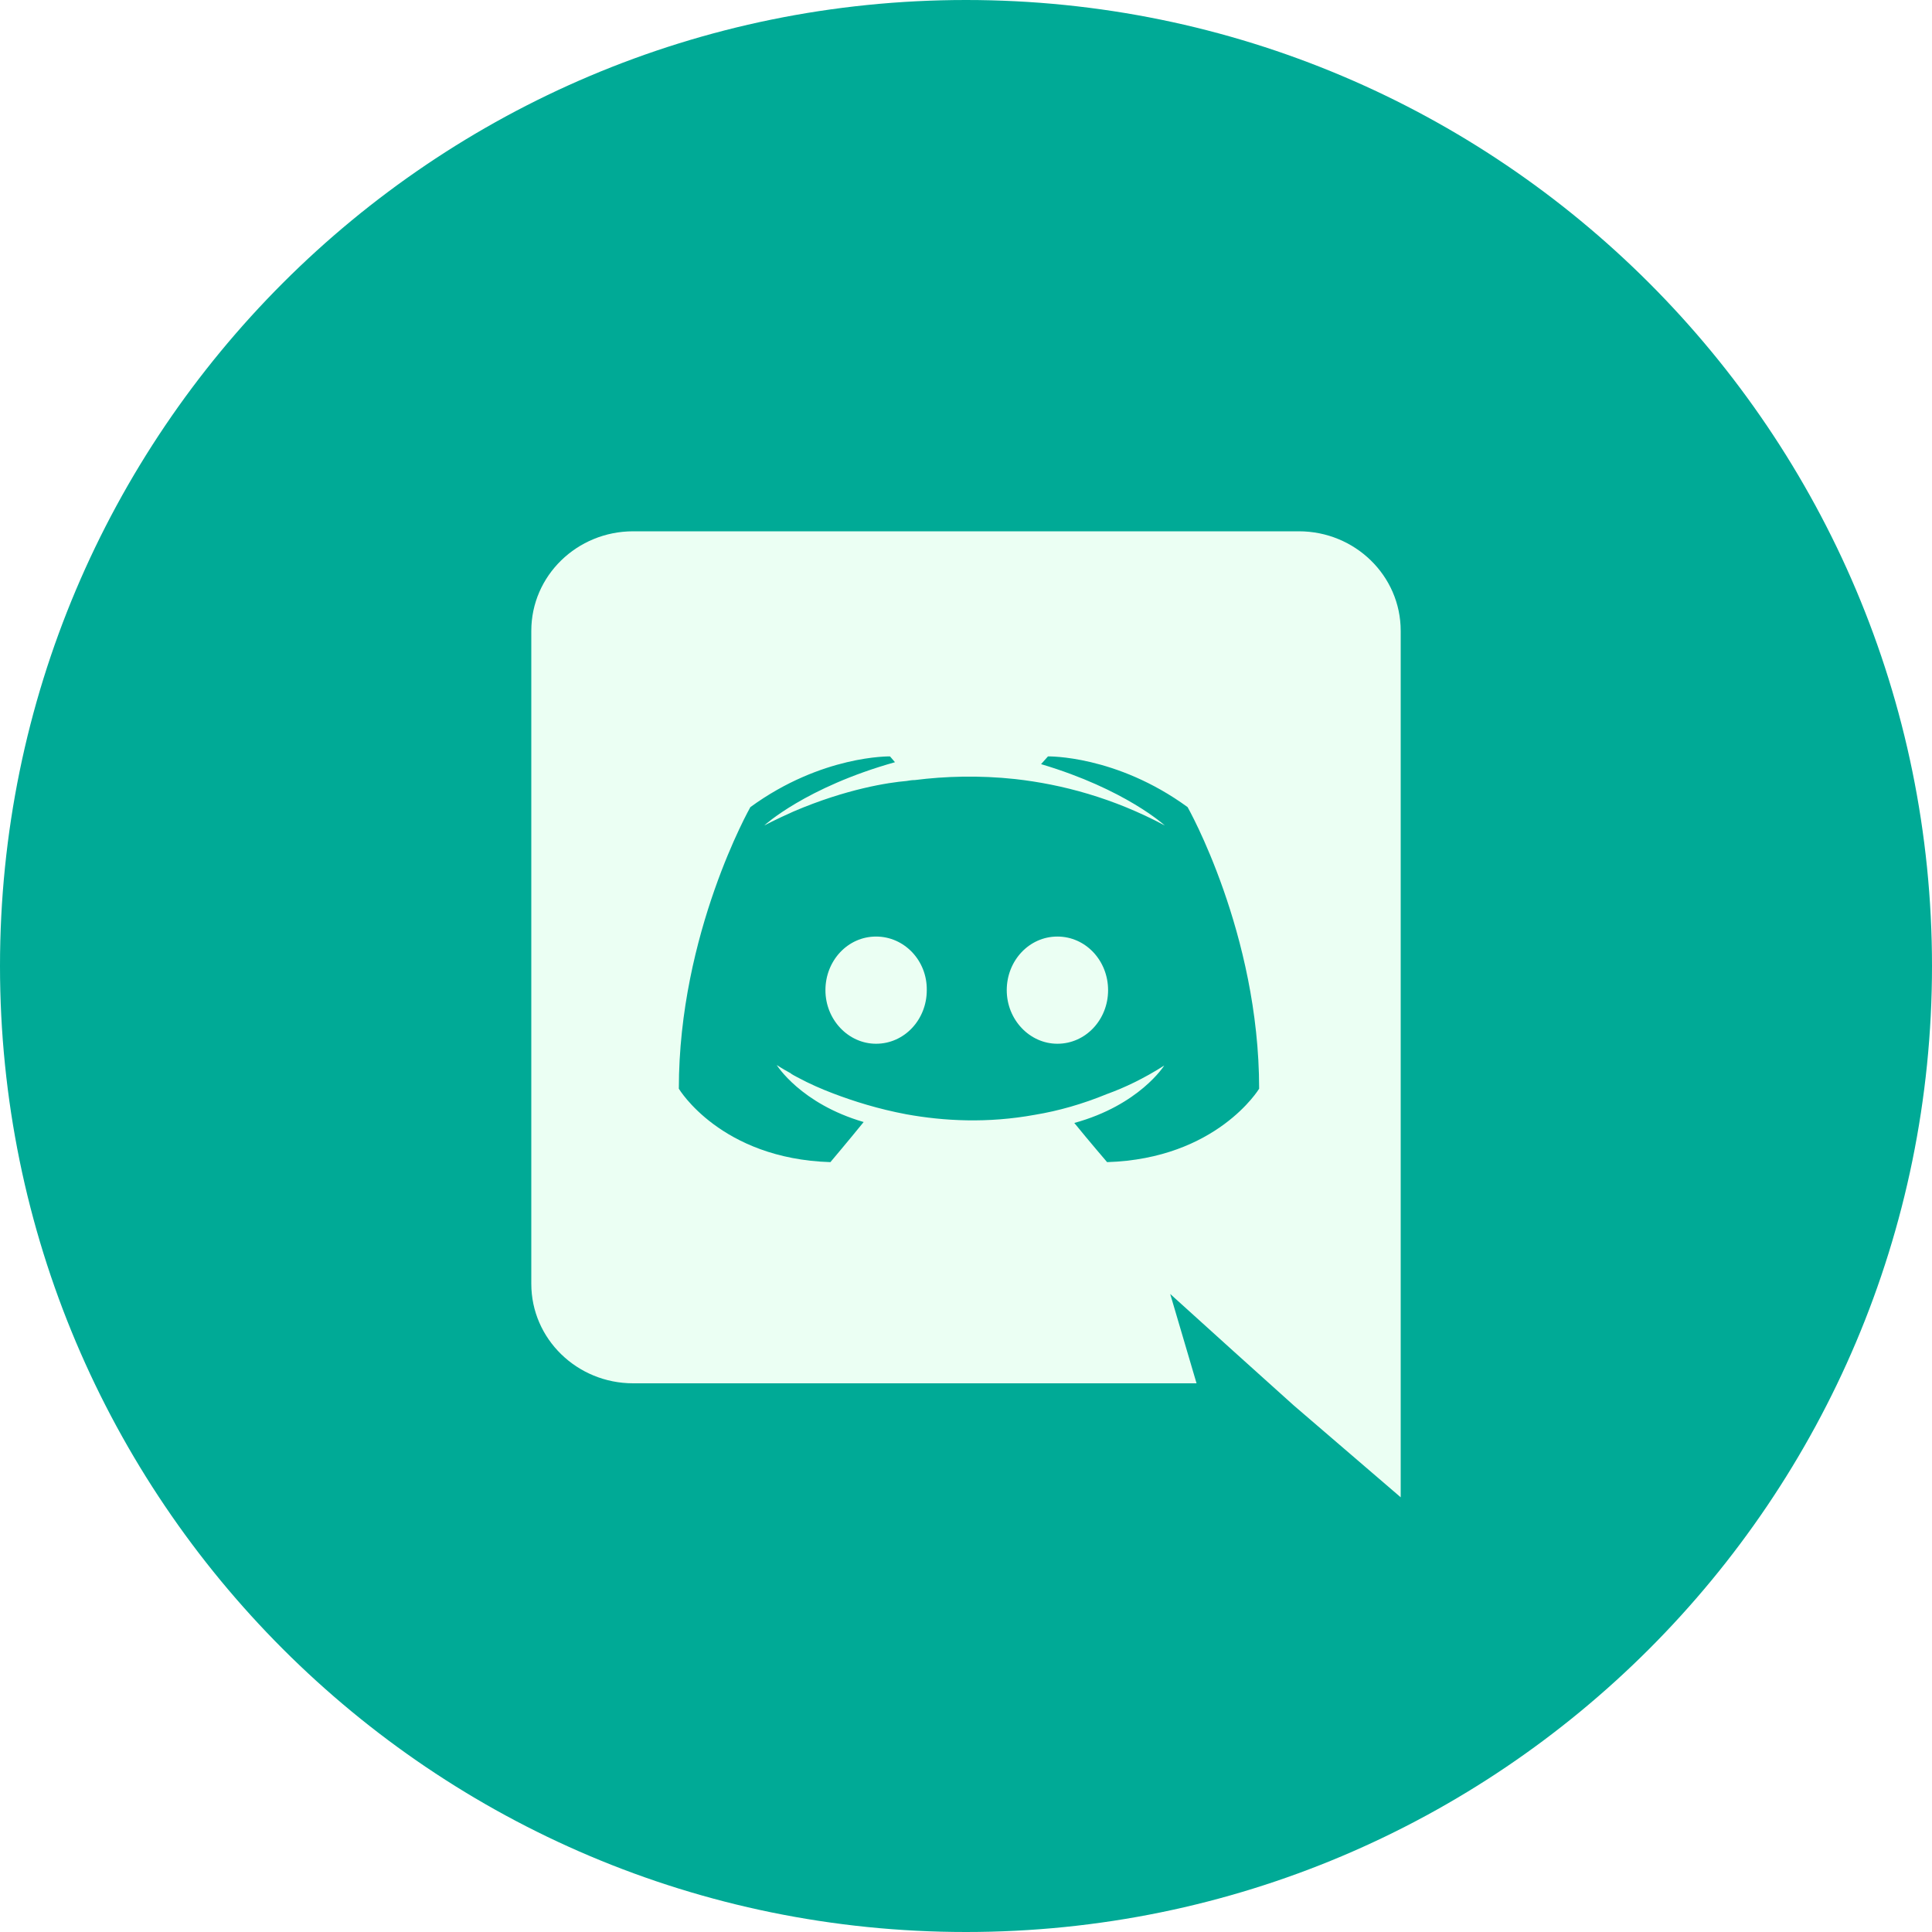
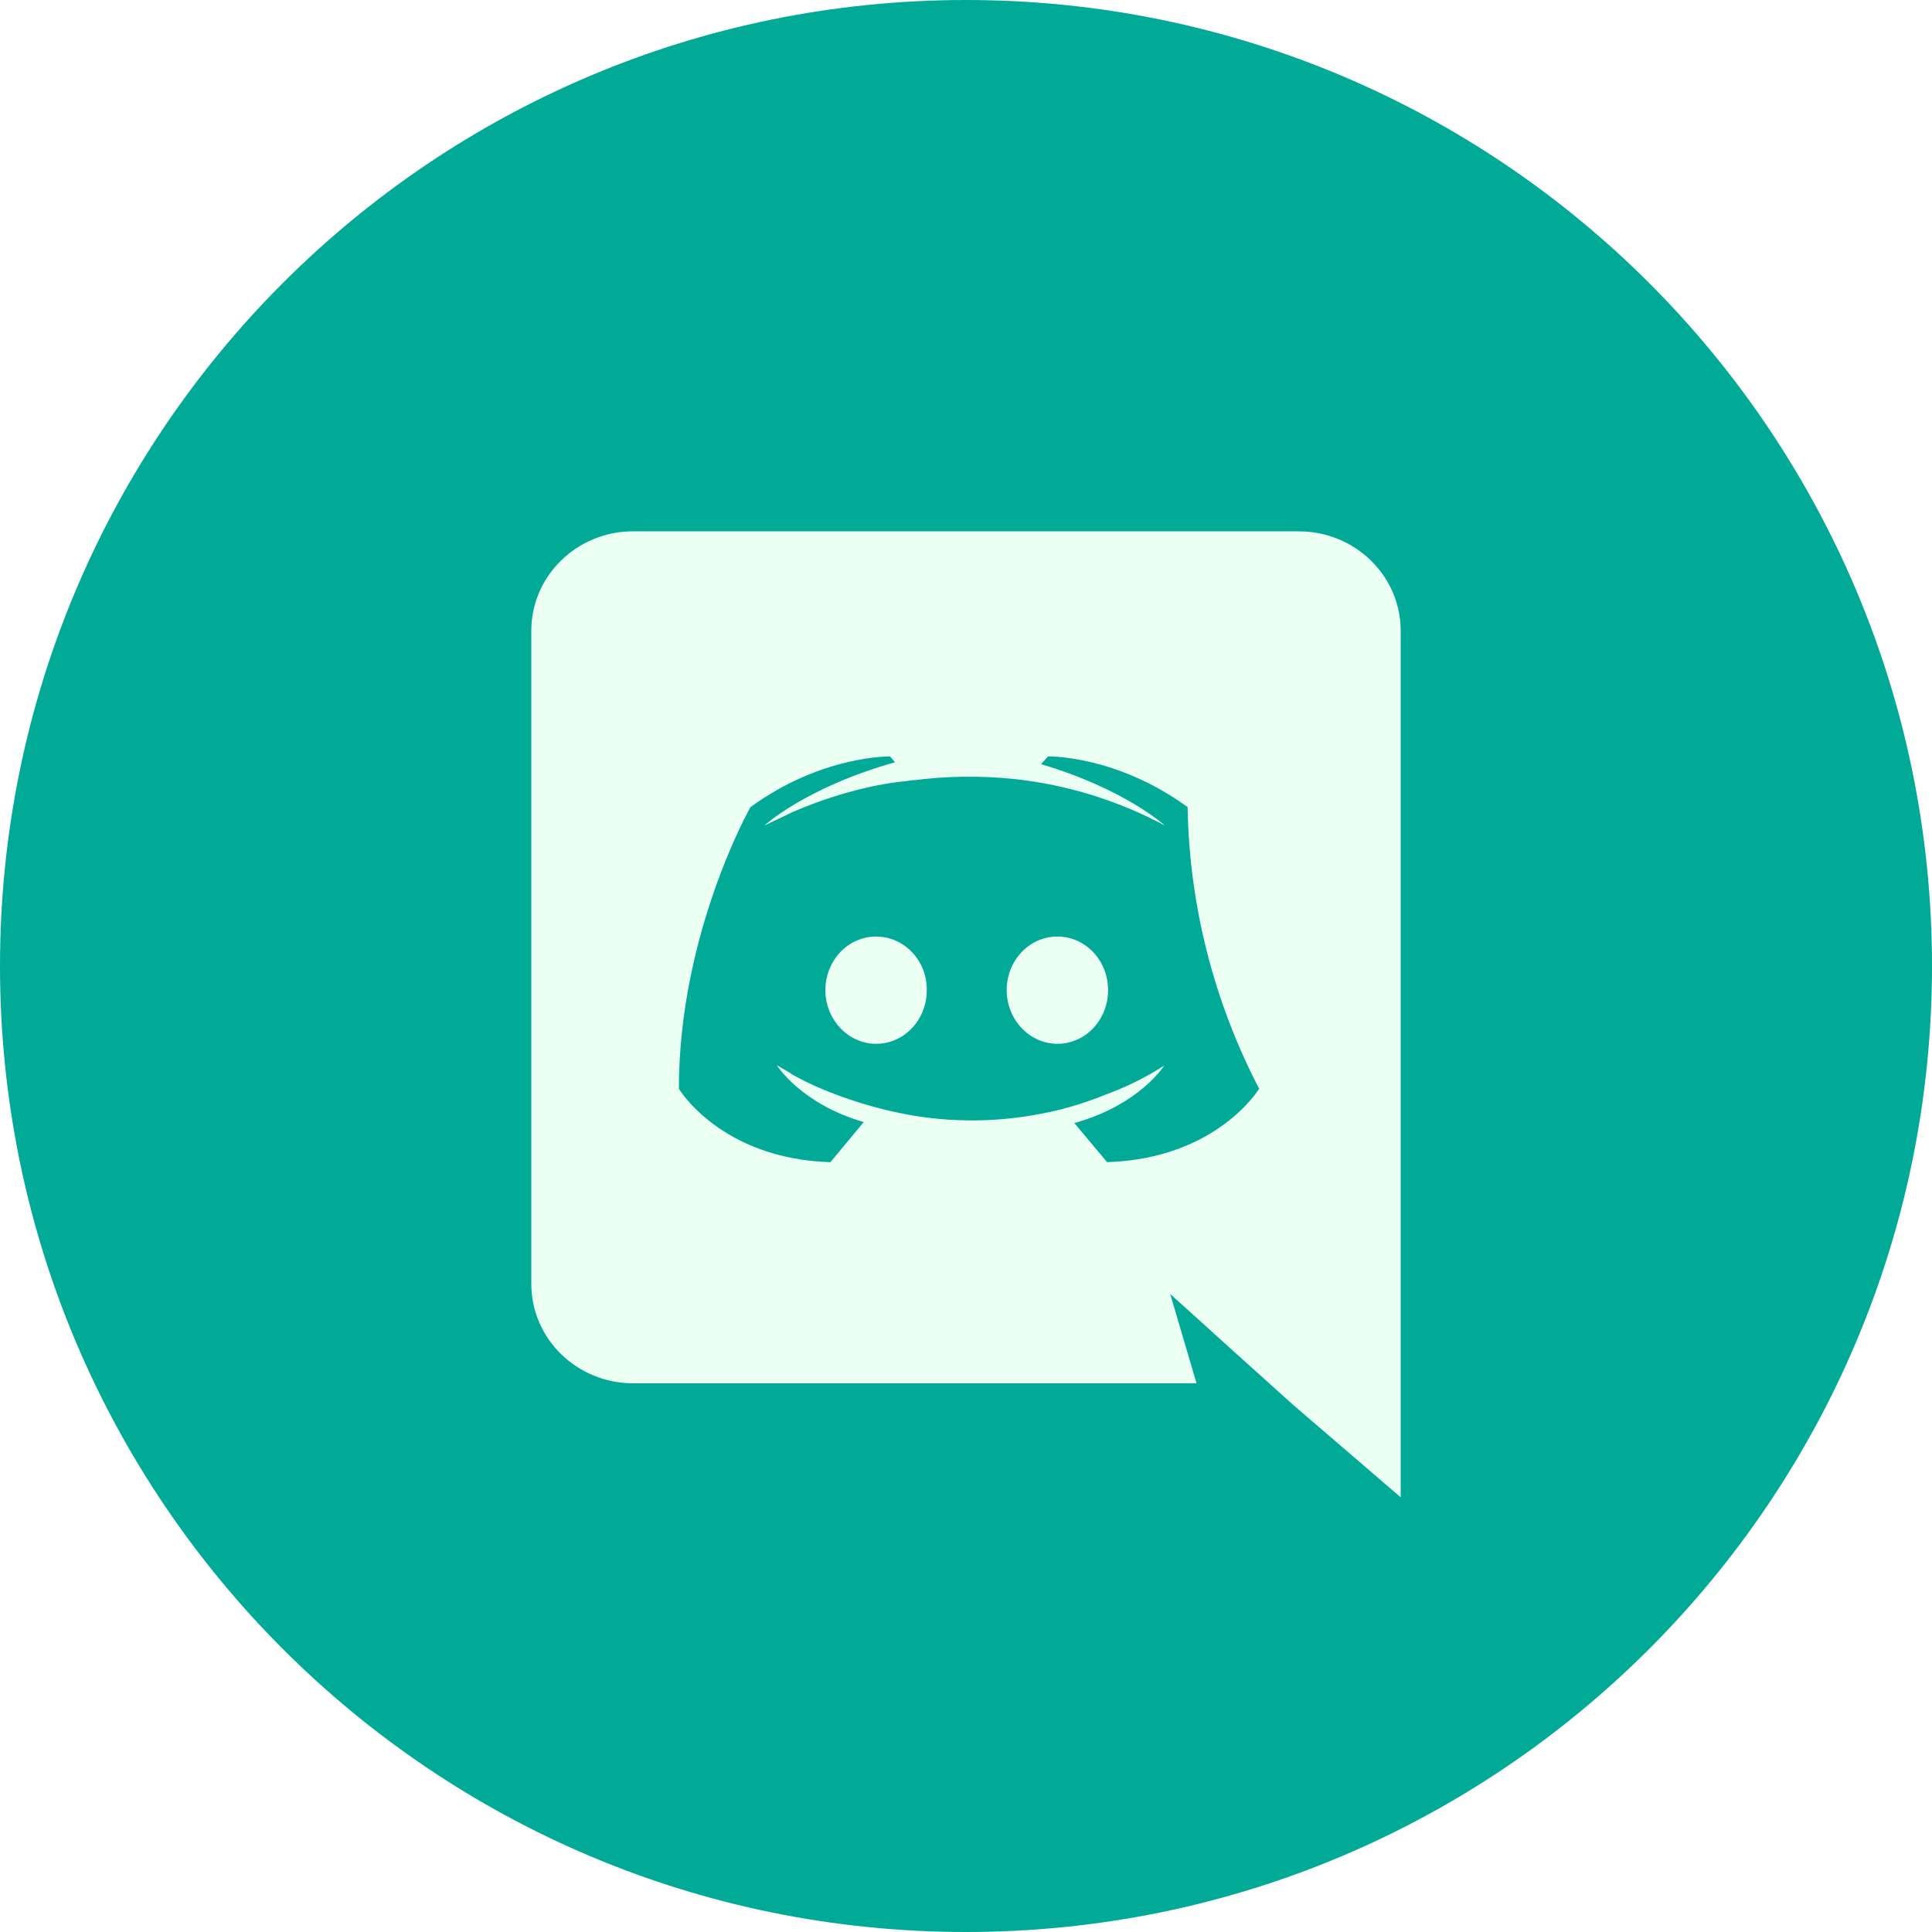
- <svg xmlns="http://www.w3.org/2000/svg" width="33" height="33" viewBox="0 0 33 33" fill="none">
-   <path d="M33 16.5C33 25.613 25.613 33 16.5 33C7.387 33 0 25.613 0 16.5C0 7.387 7.387 0 16.5 0C25.613 0 33 7.387 33 16.5Z" fill="#00AA96" />
-   <path d="M22.186 9.075H10.815C9.856 9.075 9.075 9.834 9.075 10.775V21.929C9.075 22.869 9.856 23.628 10.815 23.628H20.438L19.988 22.102L21.074 23.084L22.101 24.008L23.925 25.575V10.775C23.925 9.834 23.144 9.075 22.186 9.075ZM18.91 19.85C18.91 19.85 18.605 19.495 18.35 19.181C19.462 18.876 19.886 18.2 19.886 18.2C19.538 18.422 19.207 18.579 18.91 18.686C18.486 18.86 18.078 18.975 17.68 19.041C16.865 19.19 16.118 19.148 15.482 19.033C14.998 18.942 14.582 18.81 14.234 18.678C14.039 18.604 13.827 18.513 13.615 18.398C13.589 18.381 13.564 18.373 13.539 18.356C13.522 18.348 13.513 18.34 13.505 18.332C13.352 18.249 13.267 18.191 13.267 18.191C13.267 18.191 13.674 18.851 14.752 19.165C14.498 19.478 14.184 19.85 14.184 19.85C12.308 19.792 11.595 18.596 11.595 18.596C11.595 15.939 12.817 13.786 12.817 13.786C14.039 12.895 15.202 12.92 15.202 12.92L15.287 13.019C13.759 13.448 13.055 14.099 13.055 14.099C13.055 14.099 13.242 14 13.556 13.86C14.463 13.472 15.185 13.365 15.482 13.34C15.533 13.332 15.575 13.324 15.626 13.324C16.144 13.258 16.729 13.241 17.34 13.307C18.146 13.398 19.012 13.629 19.894 14.099C19.894 14.099 19.224 13.481 17.782 13.052L17.9 12.92C17.9 12.92 19.063 12.895 20.285 13.786C20.285 13.786 21.507 15.939 21.507 18.596C21.507 18.596 20.785 19.792 18.91 19.85ZM14.964 15.997C14.48 15.997 14.099 16.409 14.099 16.913C14.099 17.416 14.489 17.828 14.964 17.828C15.448 17.828 15.83 17.416 15.83 16.913C15.838 16.409 15.448 15.997 14.964 15.997ZM18.061 15.997C17.578 15.997 17.196 16.409 17.196 16.913C17.196 17.416 17.586 17.828 18.061 17.828C18.545 17.828 18.927 17.416 18.927 16.913C18.927 16.409 18.545 15.997 18.061 15.997Z" fill="#EBFFF3" />
+ <svg xmlns="http://www.w3.org/2000/svg" width="33" height="33" fill="none">
+   <path d="M33 16.5C33 25.613 25.613 33 16.5 33S0 25.613 0 16.5 7.387 0 16.5 0 33 7.387 33 16.5z" fill="#00aa96" />
+   <path d="M22.186 9.075H10.815c-.959 0-1.74.759-1.74 1.699v11.154c0 .941.781 1.7 1.74 1.7h9.623l-.45-1.526 1.086.982 1.027.924 1.824 1.567v-14.8c0-.941-.781-1.699-1.74-1.699zM18.91 19.85l-.56-.668c1.112-.305 1.536-.982 1.536-.982a4.91 4.91 0 0 1-.976.487c-.424.173-.832.289-1.23.355a6.11 6.11 0 0 1-2.198-.008c-.484-.091-.899-.223-1.247-.355a5.05 5.05 0 0 1-.619-.28c-.026-.017-.051-.025-.076-.041-.017-.008-.025-.017-.034-.025l-.238-.14s.407.66 1.485.973l-.569.685c-1.875-.058-2.588-1.254-2.588-1.254 0-2.657 1.222-4.81 1.222-4.81 1.222-.891 2.385-.866 2.385-.866l.085.099c-1.527.429-2.232 1.081-2.232 1.081l.501-.239c.908-.388 1.629-.495 1.926-.52.051-.008.093-.017.144-.017.518-.066 1.103-.082 1.714-.017a7.06 7.06 0 0 1 2.554.792s-.67-.619-2.113-1.048l.119-.132s1.162-.025 2.384.866a10.82 10.82 0 0 0 1.222 4.81s-.721 1.196-2.597 1.254zm-3.946-3.853c-.484 0-.866.413-.866.916s.39.916.866.916c.484 0 .866-.412.866-.916.008-.503-.382-.916-.866-.916zm3.097 0c-.484 0-.866.413-.866.916s.39.916.866.916c.484 0 .866-.412.866-.916s-.382-.916-.866-.916z" fill="#ebfff3" />
</svg>
